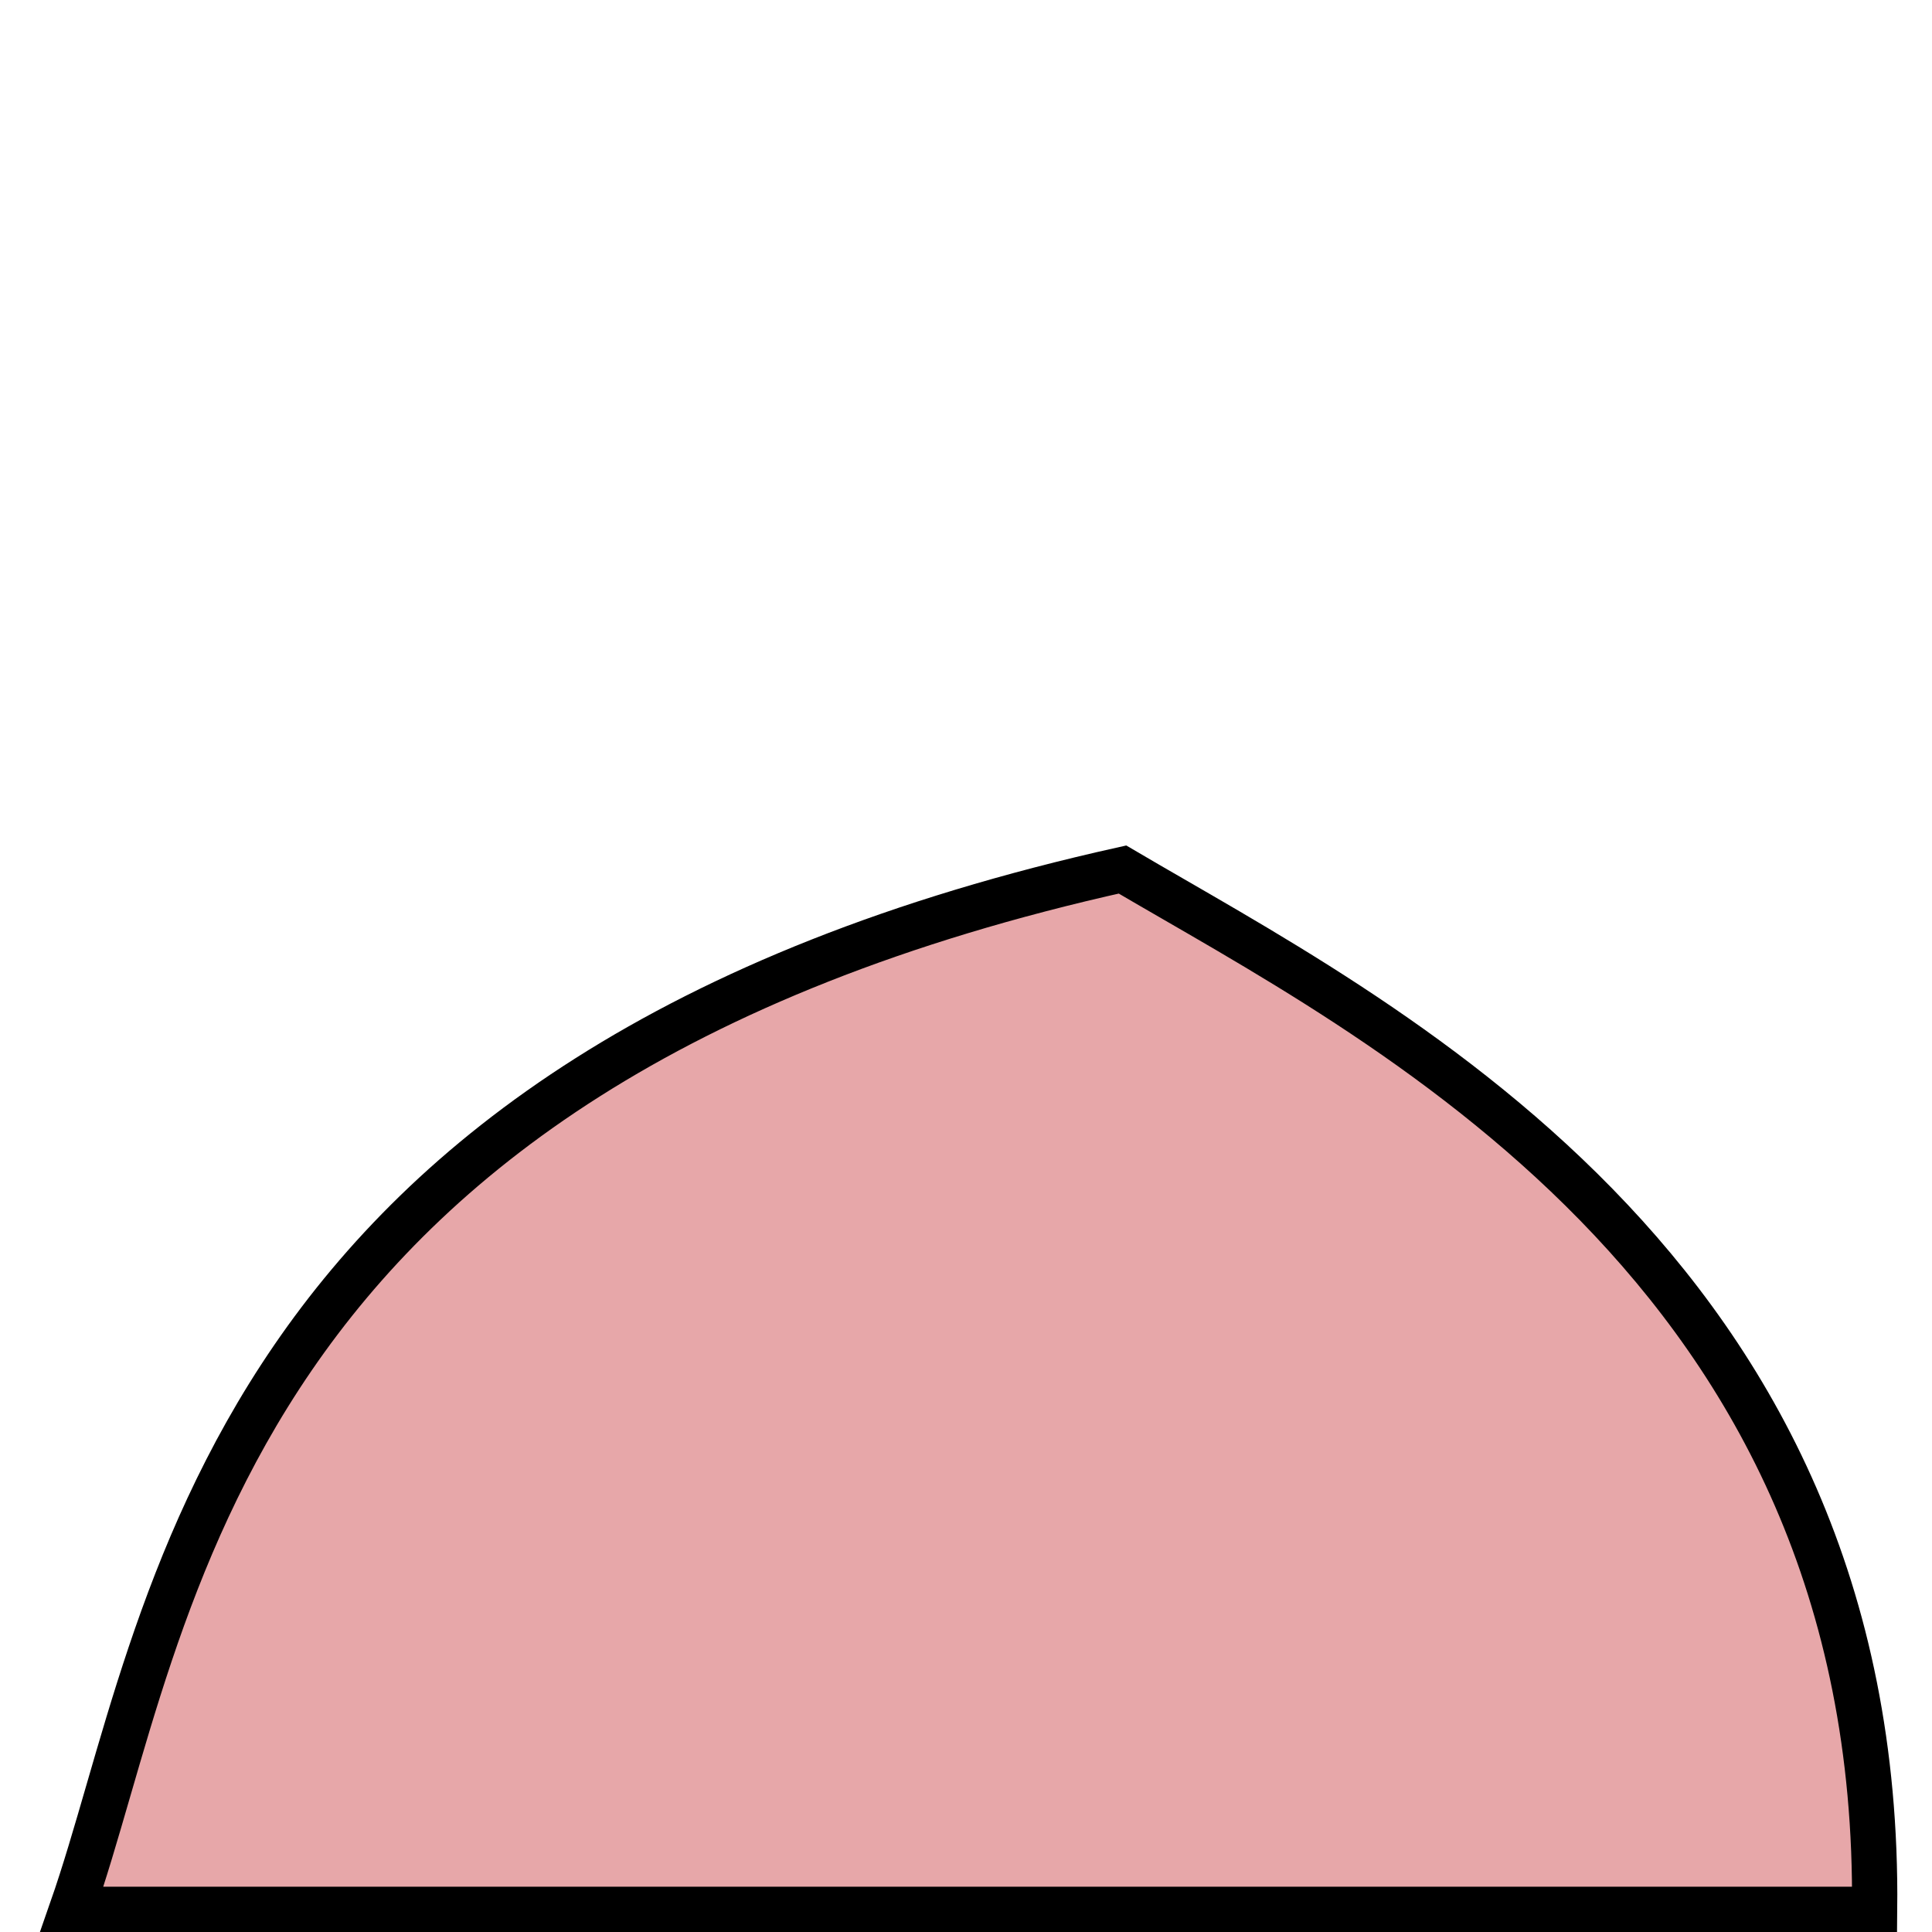
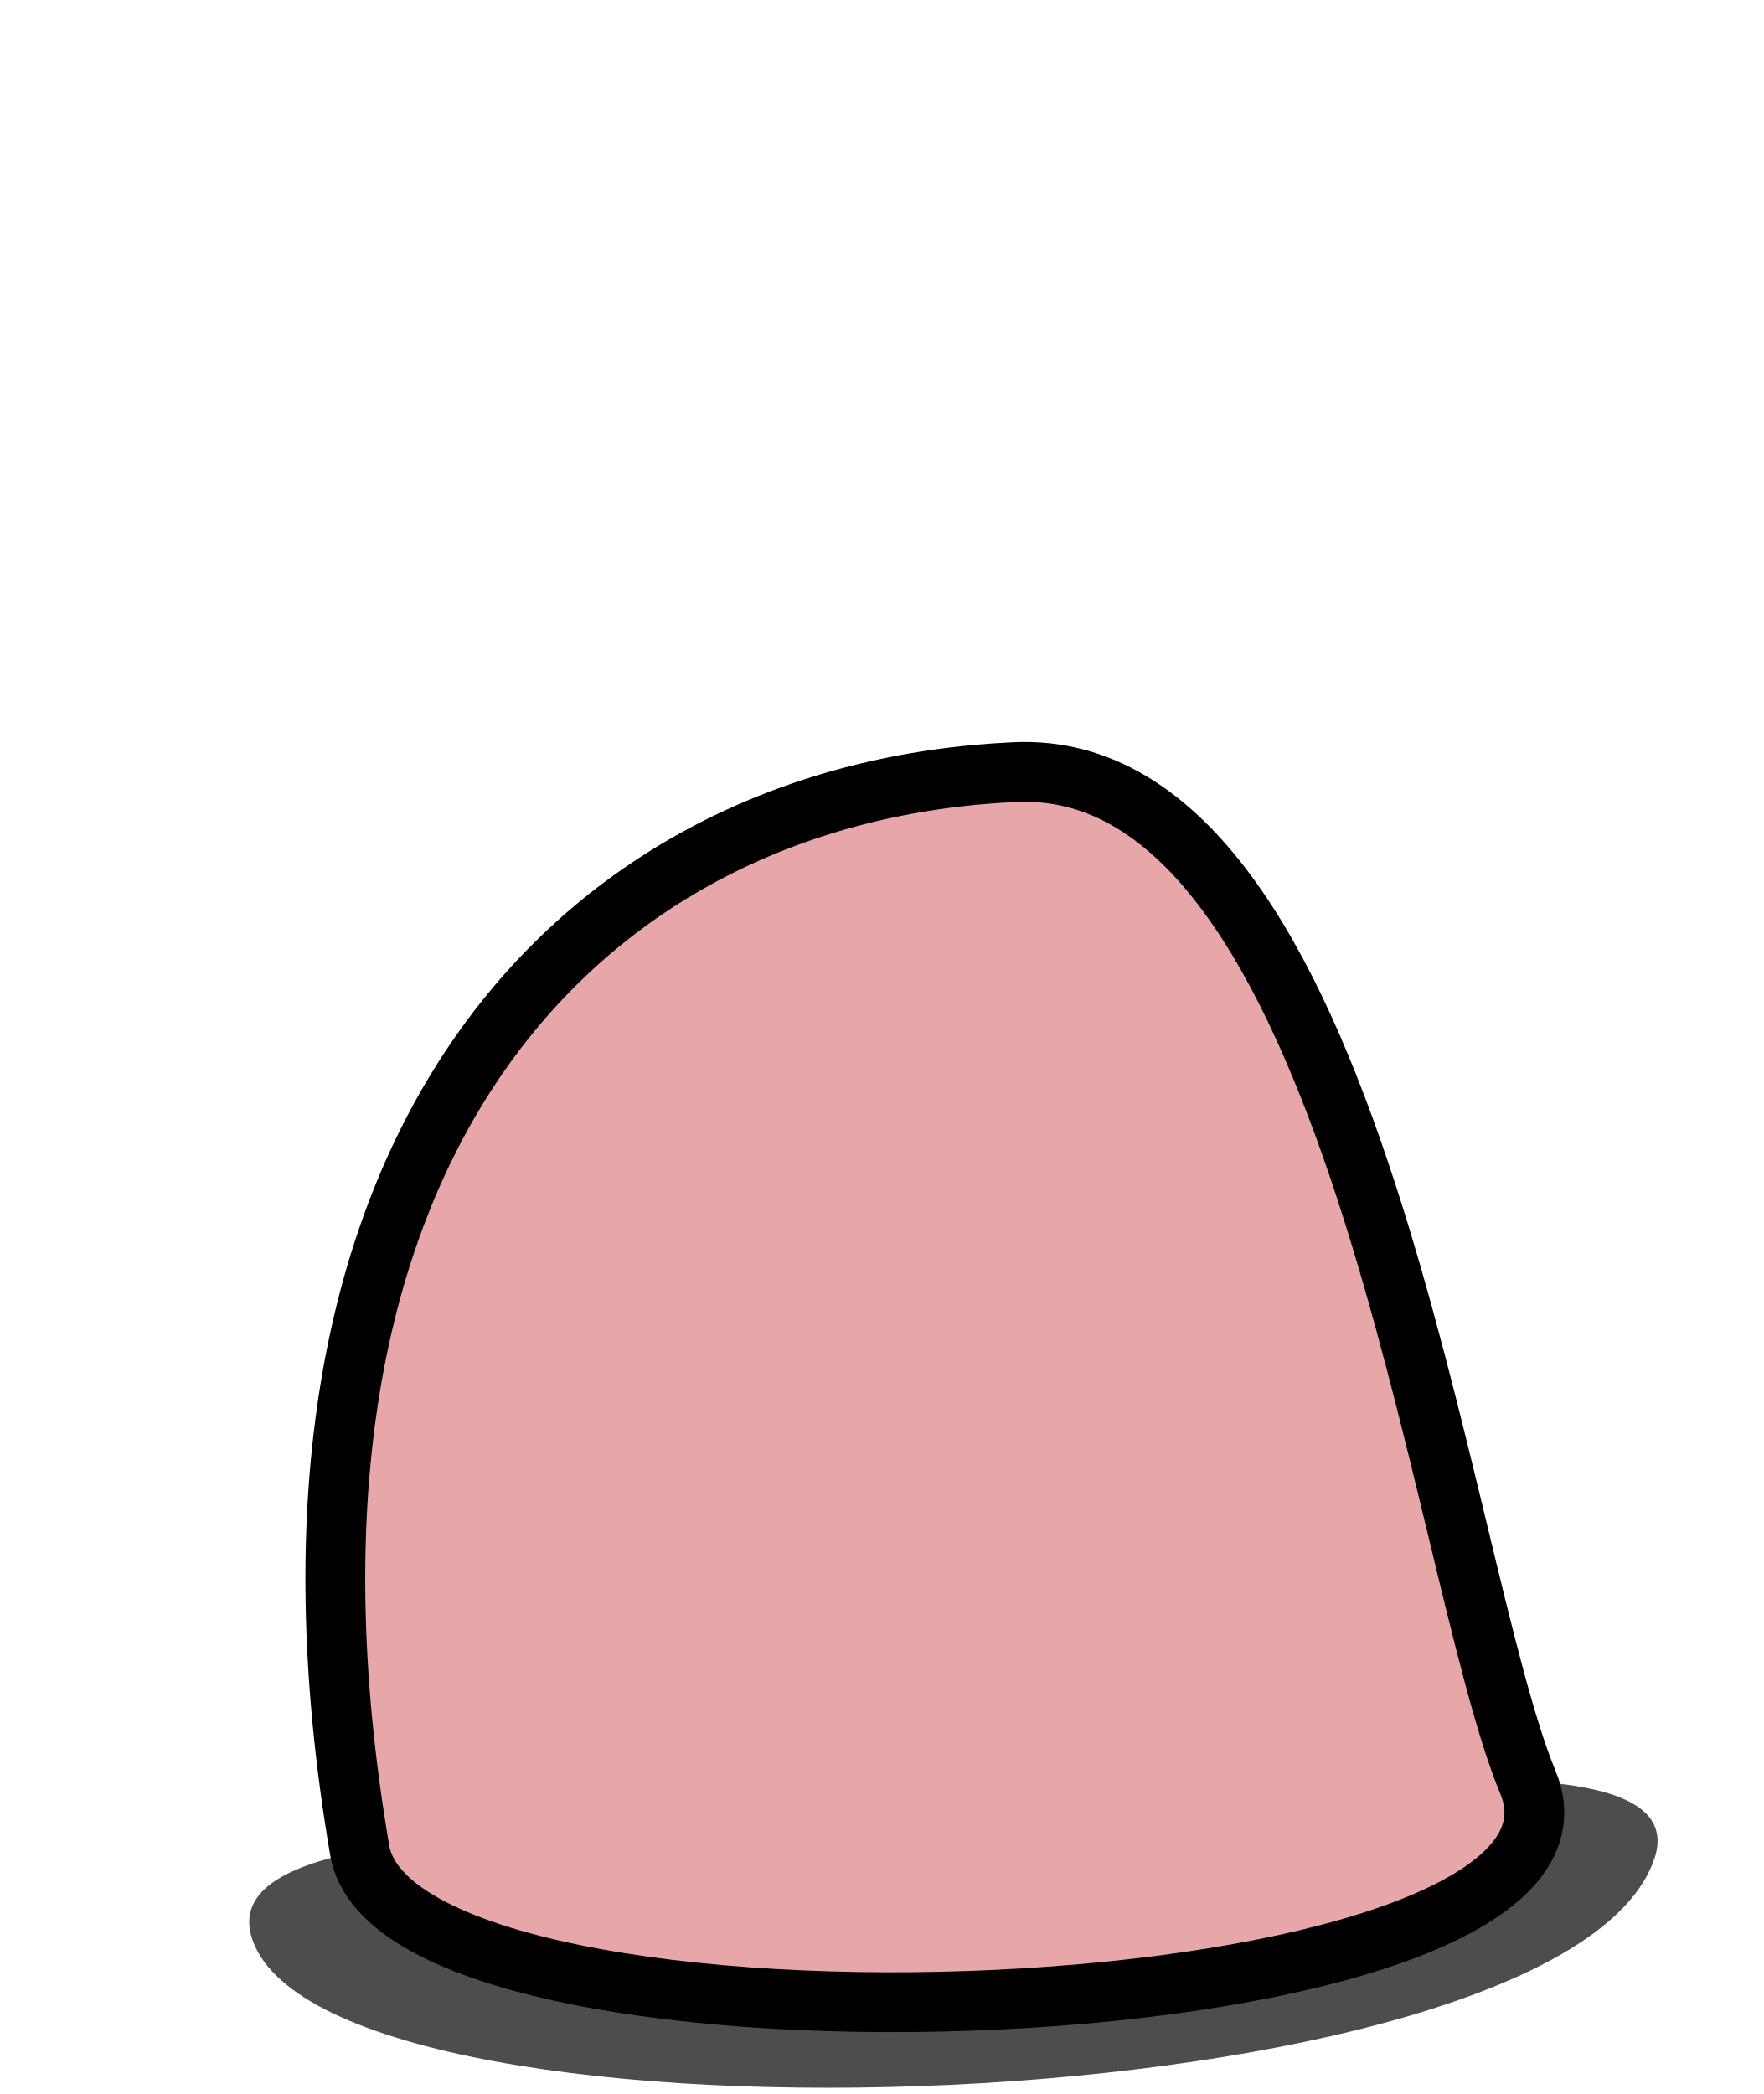
- <svg xmlns="http://www.w3.org/2000/svg" width="64mm" height="64mm" viewBox="0 0 64 64" version="1.1" id="svg8">
+ <svg xmlns="http://www.w3.org/2000/svg" width="64mm" height="76mm" viewBox="0 0 64 76" version="1.1" id="svg8">
  <defs id="defs2" />
-   <g id="layer6">
-     <path style="fill:#e7a7a9;fill-opacity:1;stroke:#000000;stroke-width:1.5;stroke-linecap:butt;stroke-linejoin:miter;stroke-miterlimit:4;stroke-dasharray:none;stroke-opacity:1" d="M 2.379,63.25 C 5.705,53.728 6.988,35.524 37.184,28.804 45.6,33.762 62.321,41.968 62.099,63.25 Z" id="path3716" />
+   <g id="layer6" transform="translate(0,12)">
+     <path style="display:inline;fill:#4d4d4d;fill-opacity:1;stroke:none;stroke-width:1.636;stroke-linecap:butt;stroke-linejoin:miter;stroke-miterlimit:4;stroke-dasharray:none;stroke-opacity:1" d="M 60.04,55.473 C 61.86,50.147 42.408,53.739 33.613,54.281 25.293,54.793 7.319,53.398 9.18,58.452 12.206,66.669 56.738,65.134 60.04,55.473 Z" id="path3716-6" />
+     <path style="fill:#e7a7a9;fill-opacity:1;stroke:#000000;stroke-width:2.171;stroke-linecap:butt;stroke-linejoin:miter;stroke-miterlimit:4;stroke-dasharray:none;stroke-opacity:1" d="M 55.455,52.69 C 52.175,44.794 49.243,15.468 36.846,16.022 21.13,16.726 8.687,29.525 13.053,55.145 c 1.408,8.518 46.239,6.783 42.402,-2.455 z" id="path3716-7" />
  </g>
</svg>
